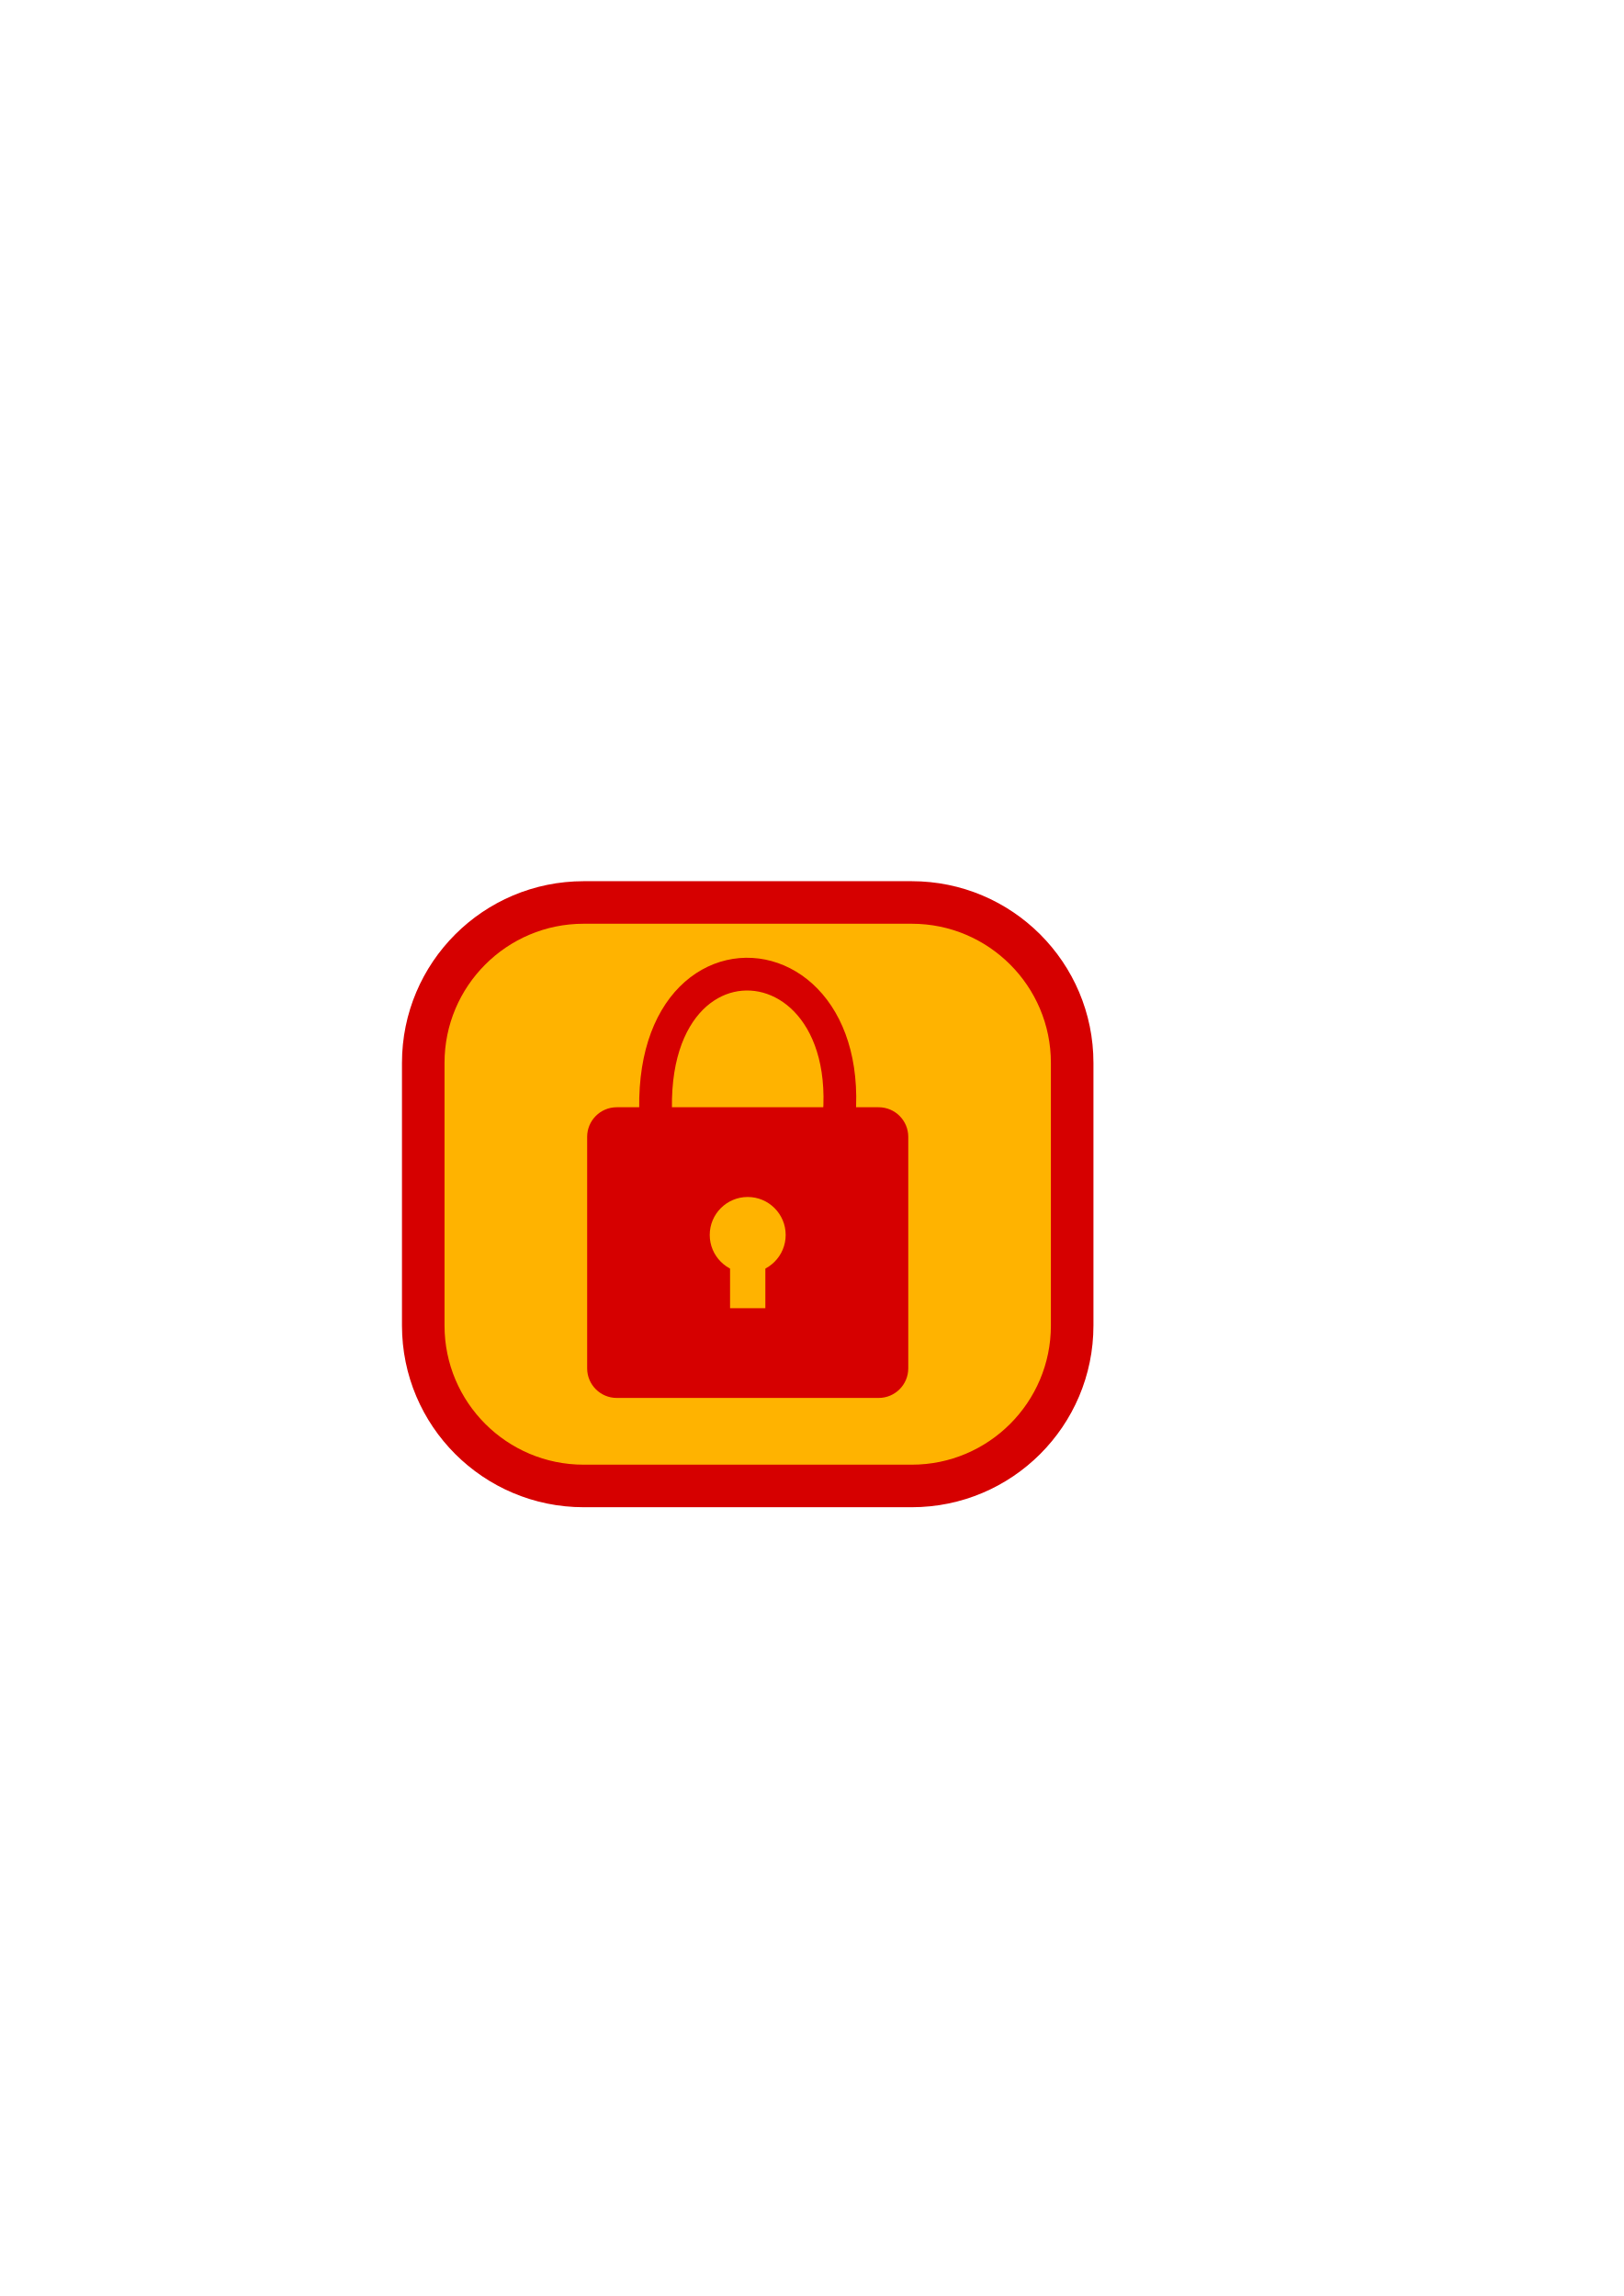
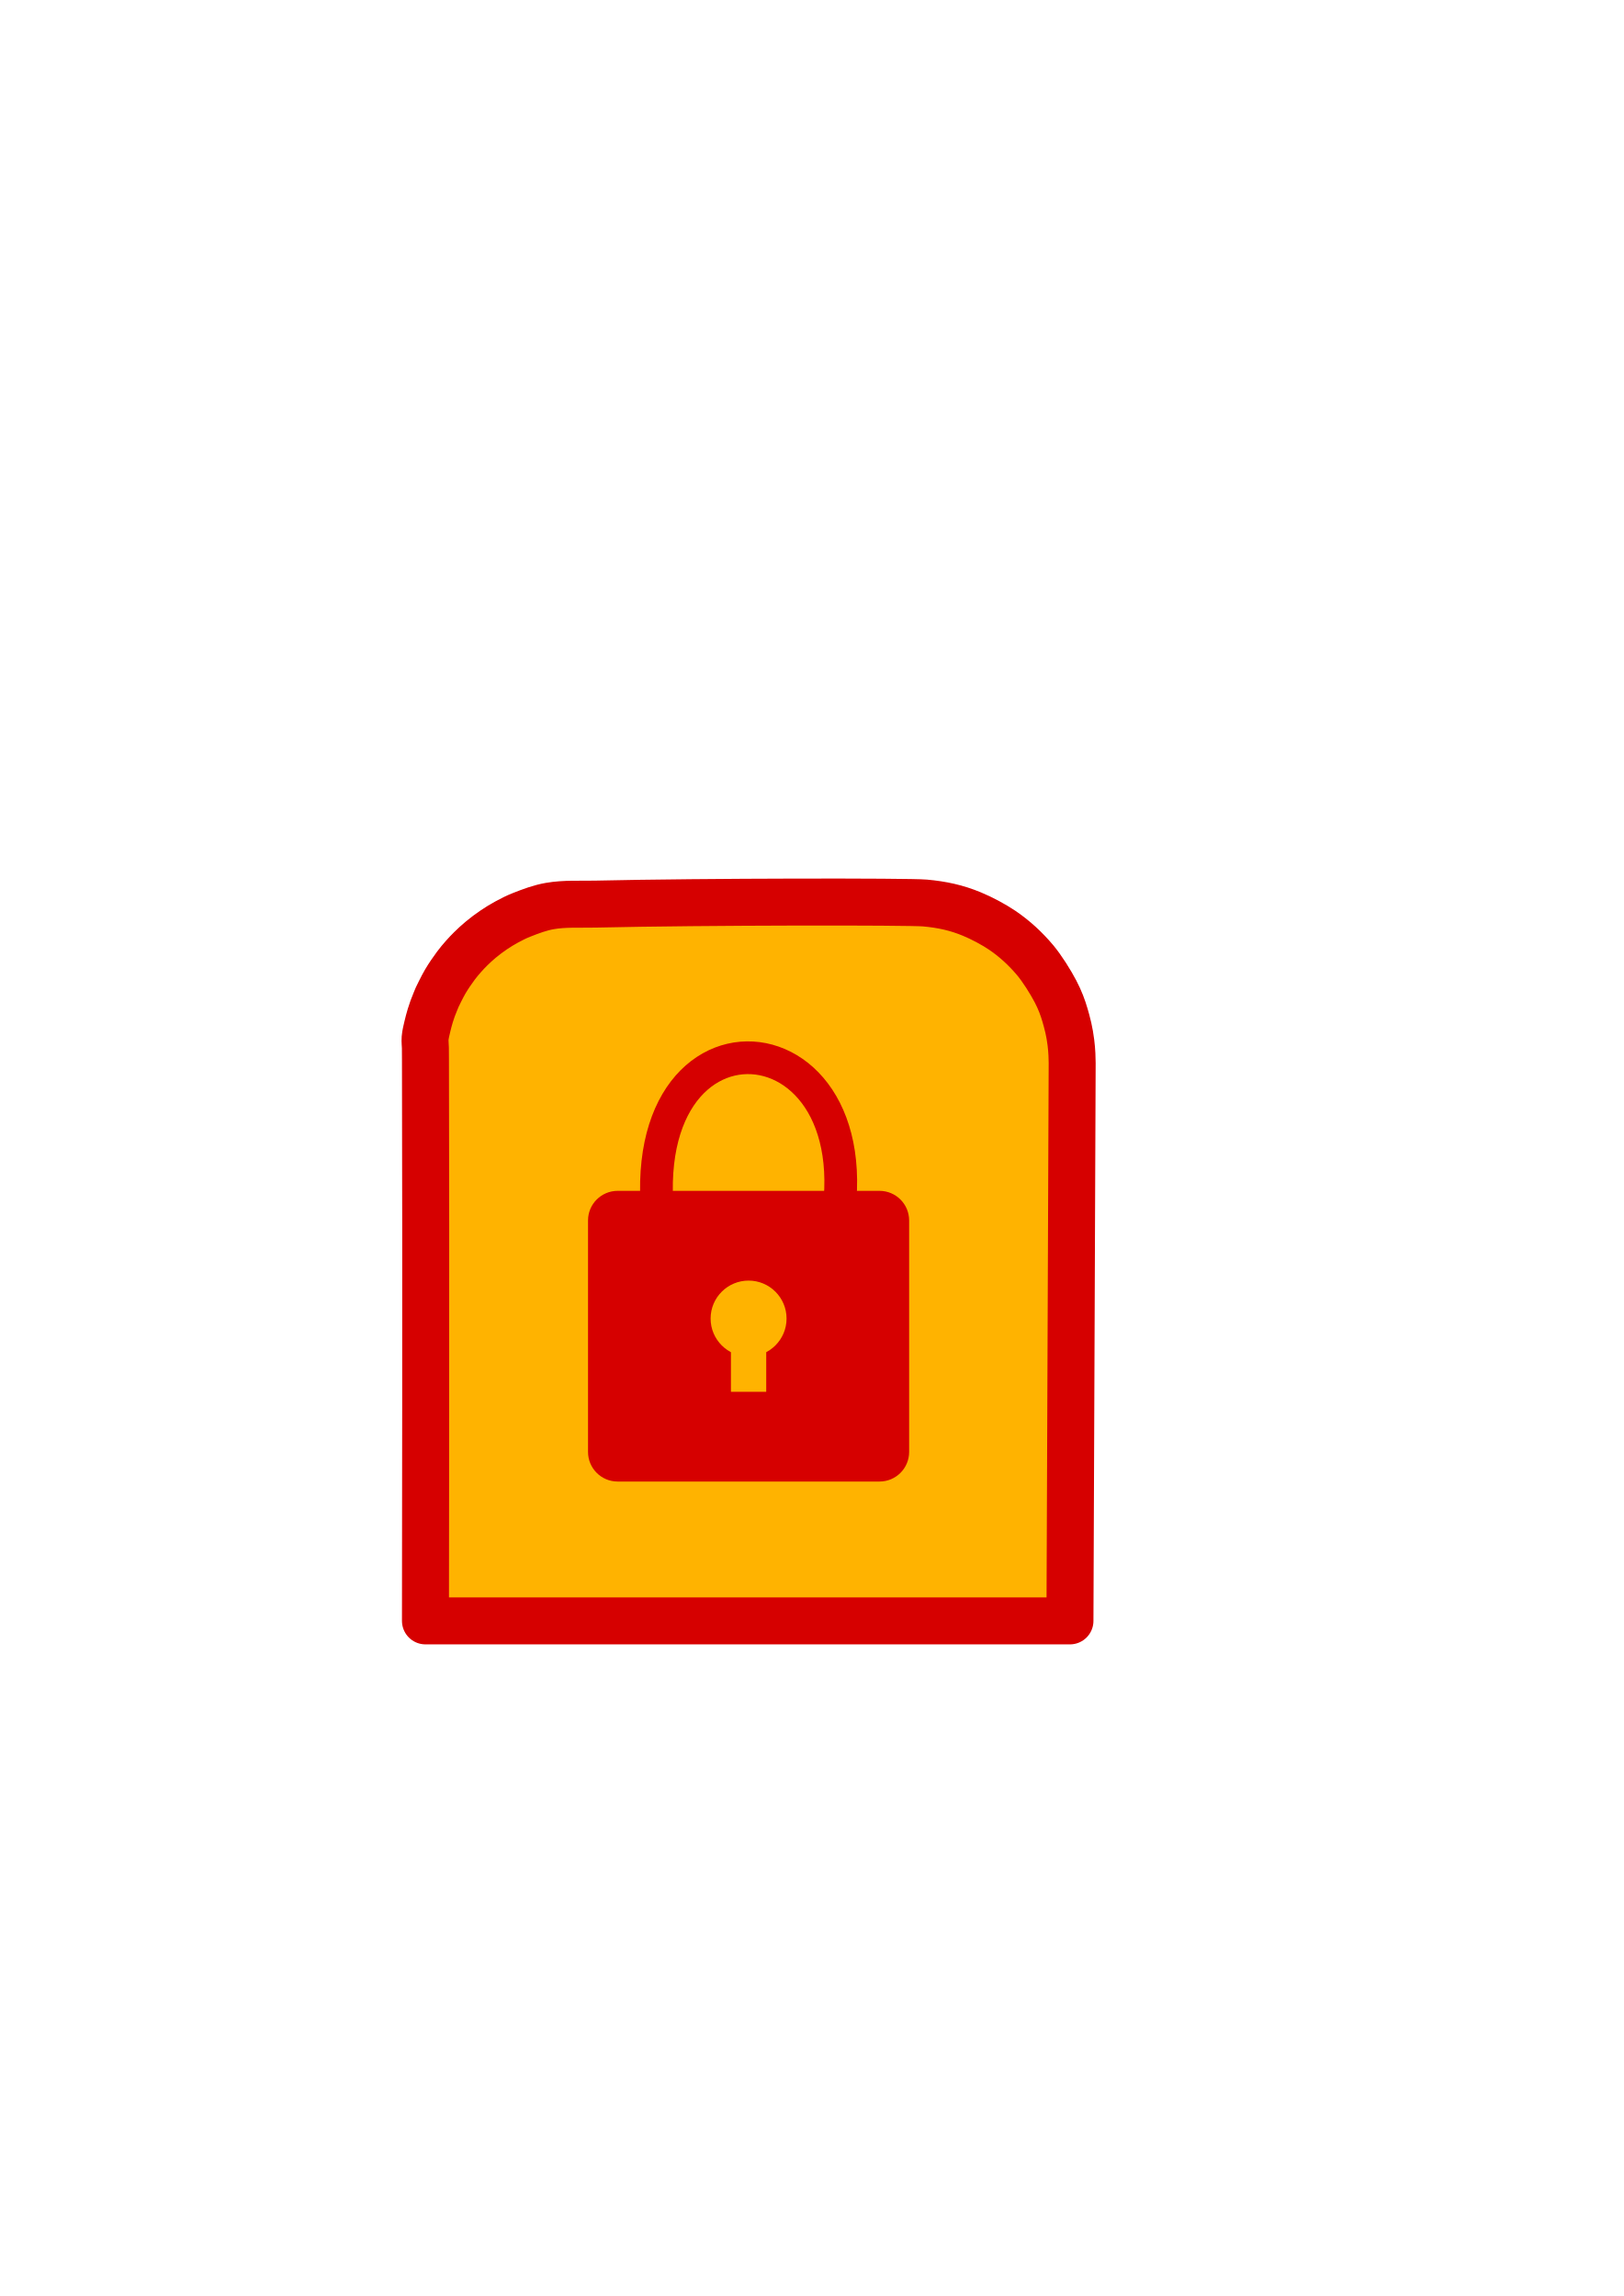
<svg xmlns="http://www.w3.org/2000/svg" width="210mm" height="297mm" viewBox="0 0 744.094 1052.362" id="svg2" version="1.1">
  <defs id="defs4" />
-   <g id="layer1">
-     <rect style="fill:#ffb300;fill-opacity:1;stroke:#d60000;stroke-width:19.5;stroke-linecap:round;stroke-linejoin:round;stroke-miterlimit:4;stroke-dasharray:none;stroke-dashoffset:0;stroke-opacity:1" id="rect6729-7-6" width="297.381" height="267.441" x="193.961" y="413.642" ry="73.539" rx="73.539" />
+   <g id="layer1" style="display:inline">
+     <path style="fill:#ffb300;fill-opacity:1;stroke:#d60000;stroke-width:21.53;stroke-linecap:round;stroke-linejoin:round;stroke-miterlimit:4;stroke-dasharray:none;stroke-dashoffset:0;stroke-opacity:1" d="m 220.272,430.725 c 1.904,-1.579 3.879,-3.078 5.925,-4.468 1.944,-1.321 3.954,-2.548 6.019,-3.669 2.206,-1.198 4.453,-2.34 6.788,-3.26 4.205,-1.658 8.488,-3.273 12.941,-4.05 6.873,-1.199 13.937,-0.723 20.912,-0.882 50.327,-1.145 143.674,-1.174 151.018,-0.508 7.826,0.71 14.486,2.146 21.533,5.074 4.57,1.899 9.836,4.693 13.878,7.418 5.681,3.83 10.734,8.547 15.043,13.657 3.195,3.789 7.124,10.06 9.381,14.386 2.022,3.875 3.328,7.36 4.365,10.938 0.321,1.109 0.982,3.377 1.527,5.785 0.475,2.096 0.836,4.23 1.152,6.658 0.478,3.672 0.594,7.642 0.587,9.378 l -1.015,255.744 -295.351,0 c 0,0 0.27,-171.566 0,-257.348 -0.006,-1.759 -0.003,-3.519 -0.033,-5.278 -0.025,-1.481 -0.241,-2.965 -0.123,-4.441 0.14,-1.746 0.592,-3.455 0.981,-5.163 0.398,-1.748 0.871,-3.479 1.384,-5.196 0.321,-1.076 0.674,-2.143 1.06,-3.198 0.656,-1.79 2.133,-5.305 2.133,-5.305 l 0,0 c 0,0 2.301,-4.797 3.652,-7.085 1.501,-2.541 3.171,-4.984 4.932,-7.352 1.069,-1.438 2.227,-2.809 3.412,-4.152 1.073,-1.217 2.185,-2.4 3.343,-3.536 1.465,-1.438 2.974,-2.835 4.554,-4.146 z" id="rect3343" />
  </g>
  <g id="layer2" style="display:inline">
-     <g id="g3340">
+     <g id="g3340" transform="translate(0.4007035,38.32024)">
      <rect rx="13.571" ry="13.571" y="507.503" x="269.074" height="133.235" width="147.156" id="rect4142-4" style="fill:#d60000;fill-opacity:1;stroke:none;stroke-width:60.8;stroke-linecap:round;stroke-linejoin:round;stroke-miterlimit:4;stroke-dasharray:none;stroke-dashoffset:0;stroke-opacity:1" />
      <g style="fill:#ffb300;fill-opacity:1" transform="matrix(1.392012,0,0,1.392012,164.1759,-748.232)" id="g4168-0">
        <circle style="fill:#ffb300;fill-opacity:1;stroke:none;stroke-width:60.8;stroke-linecap:round;stroke-linejoin:round;stroke-miterlimit:4;stroke-dasharray:none;stroke-dashoffset:0;stroke-opacity:1" id="path4164-1" cx="128.214" cy="944.148" r="12.5" />
        <rect style="fill:#ffb300;fill-opacity:1;stroke:none;stroke-width:60.8;stroke-linecap:round;stroke-linejoin:round;stroke-miterlimit:4;stroke-dasharray:none;stroke-dashoffset:0;stroke-opacity:1" id="rect4166-1" width="11.617" height="16.162" x="122.406" y="952.105" />
      </g>
      <path id="path4210" d="m 303.311,534.356 c -23.761,-122.5 107.604,-112.213 76.904,1.663" style="fill:none;fill-rule:evenodd;stroke:#d60000;stroke-width:15;stroke-linecap:butt;stroke-linejoin:miter;stroke-miterlimit:4;stroke-dasharray:none;stroke-opacity:1" />
    </g>
  </g>
</svg>
